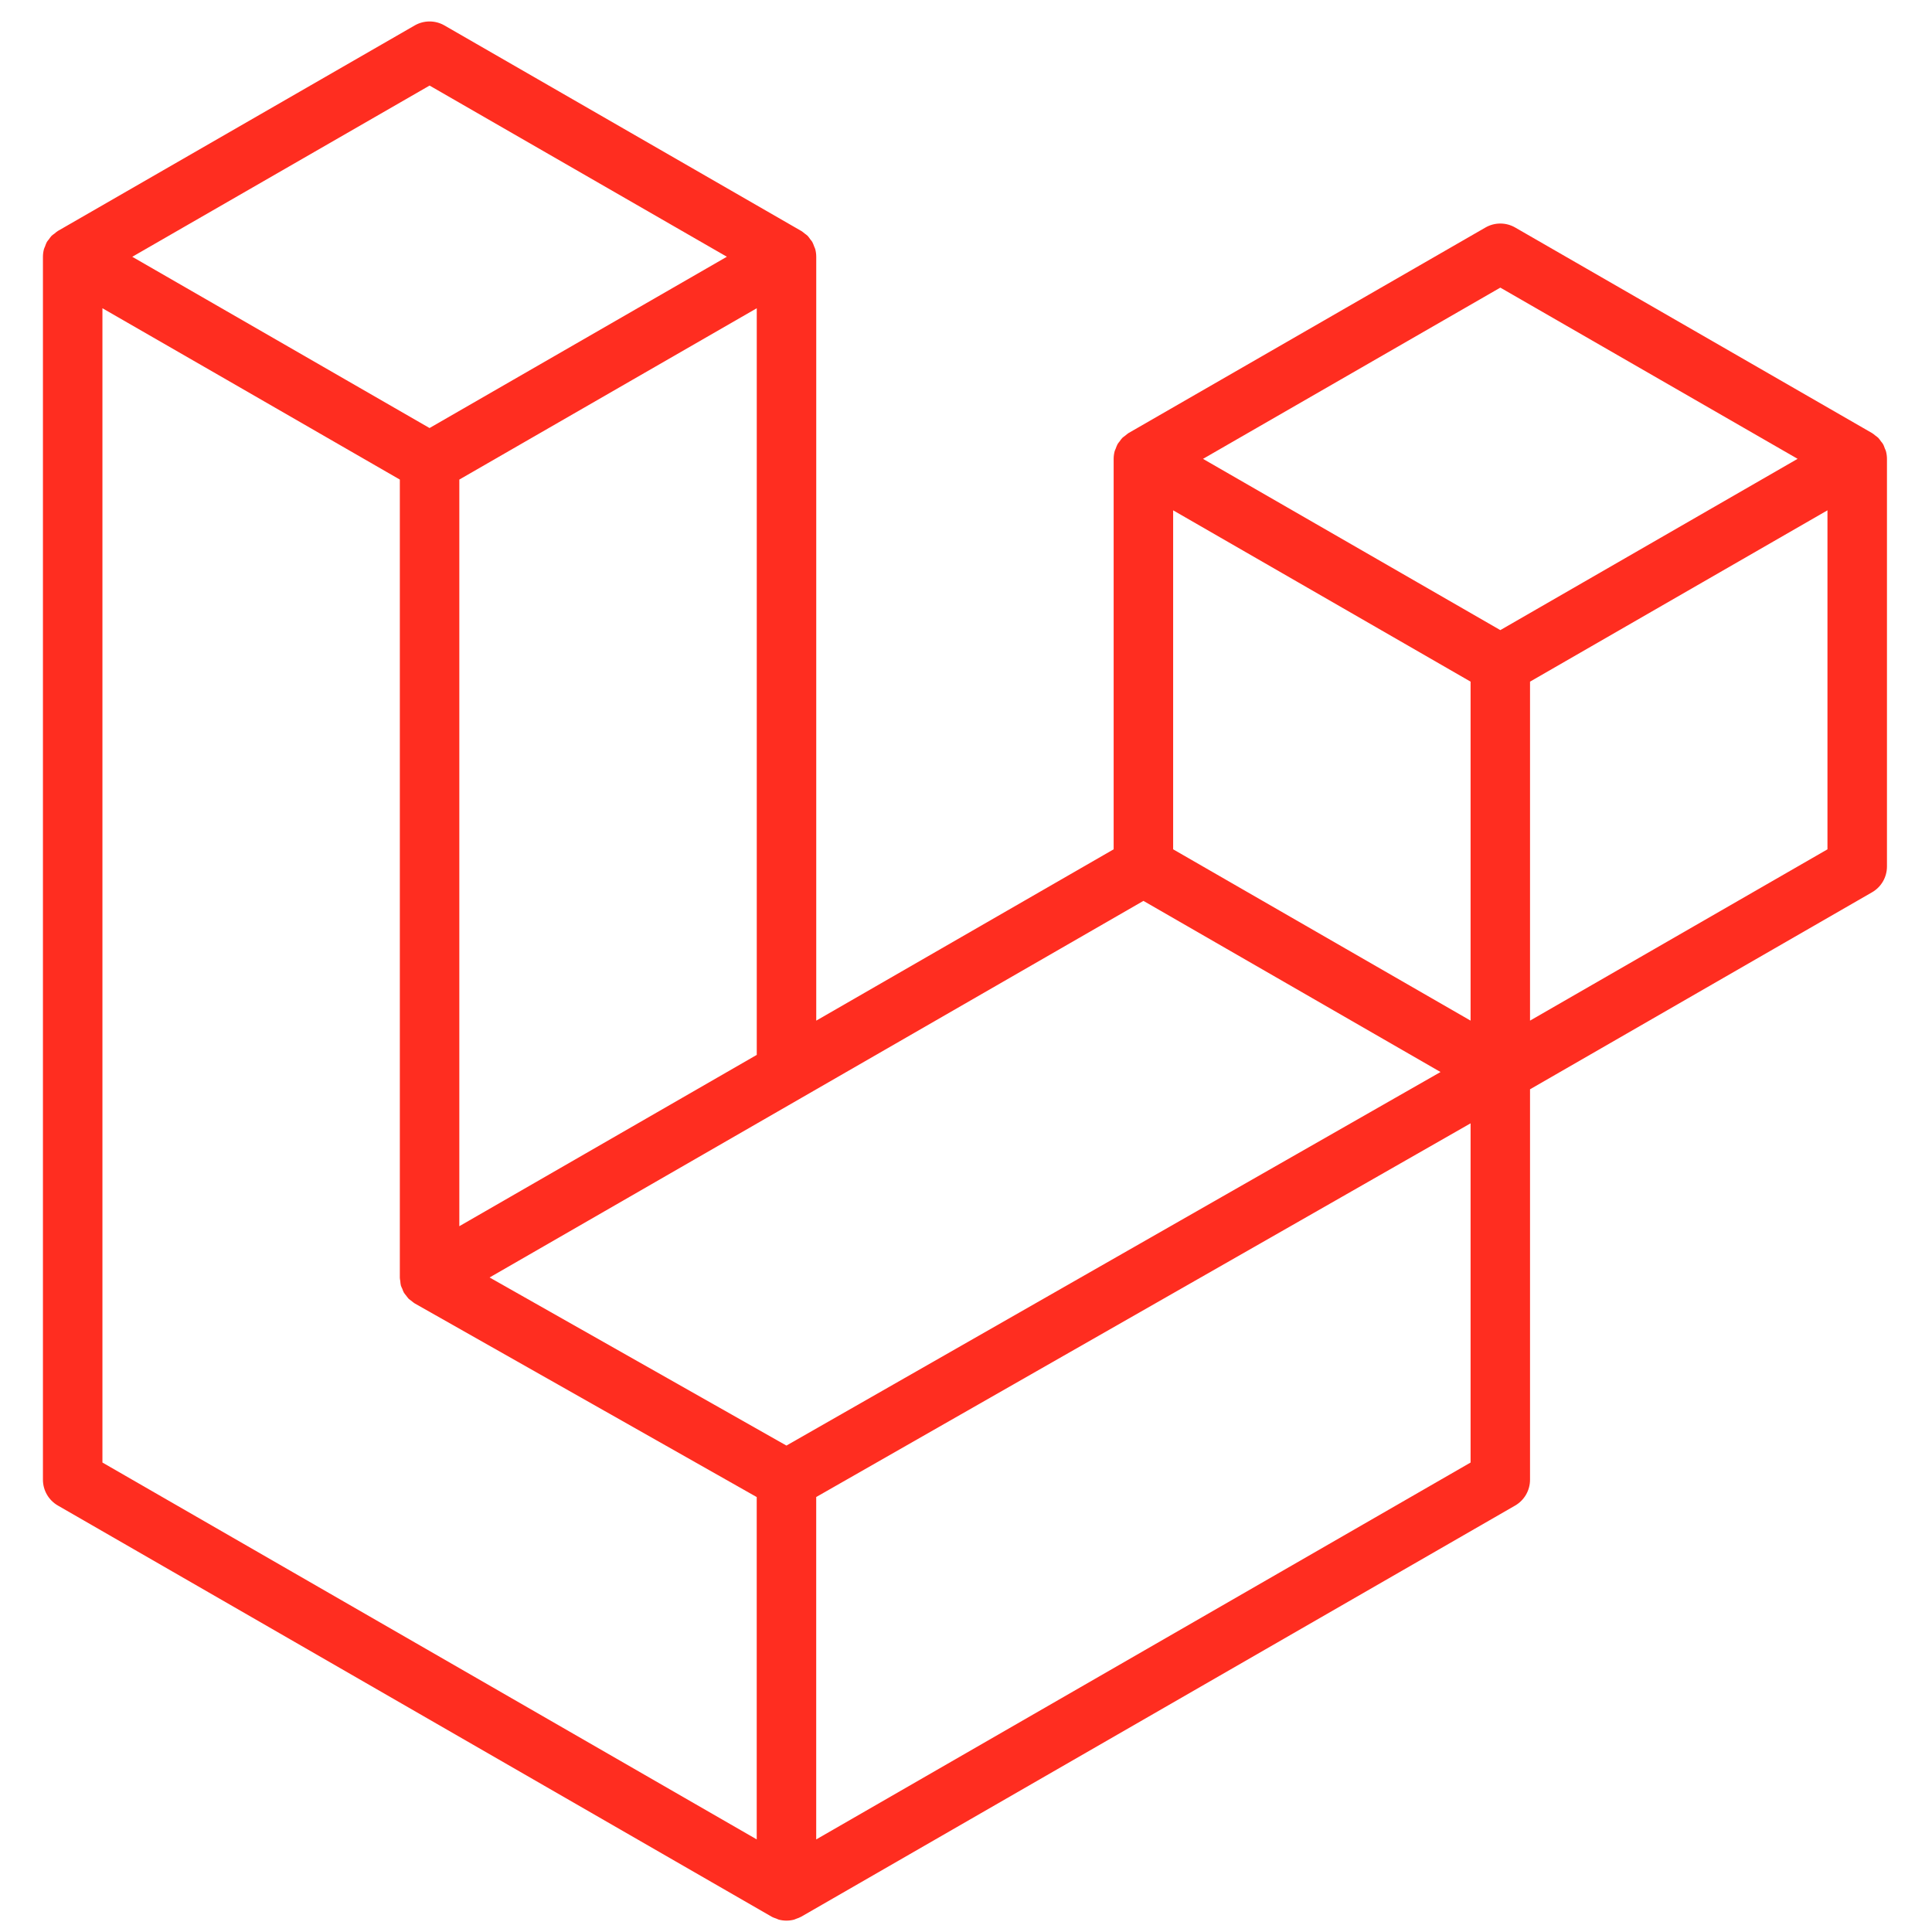
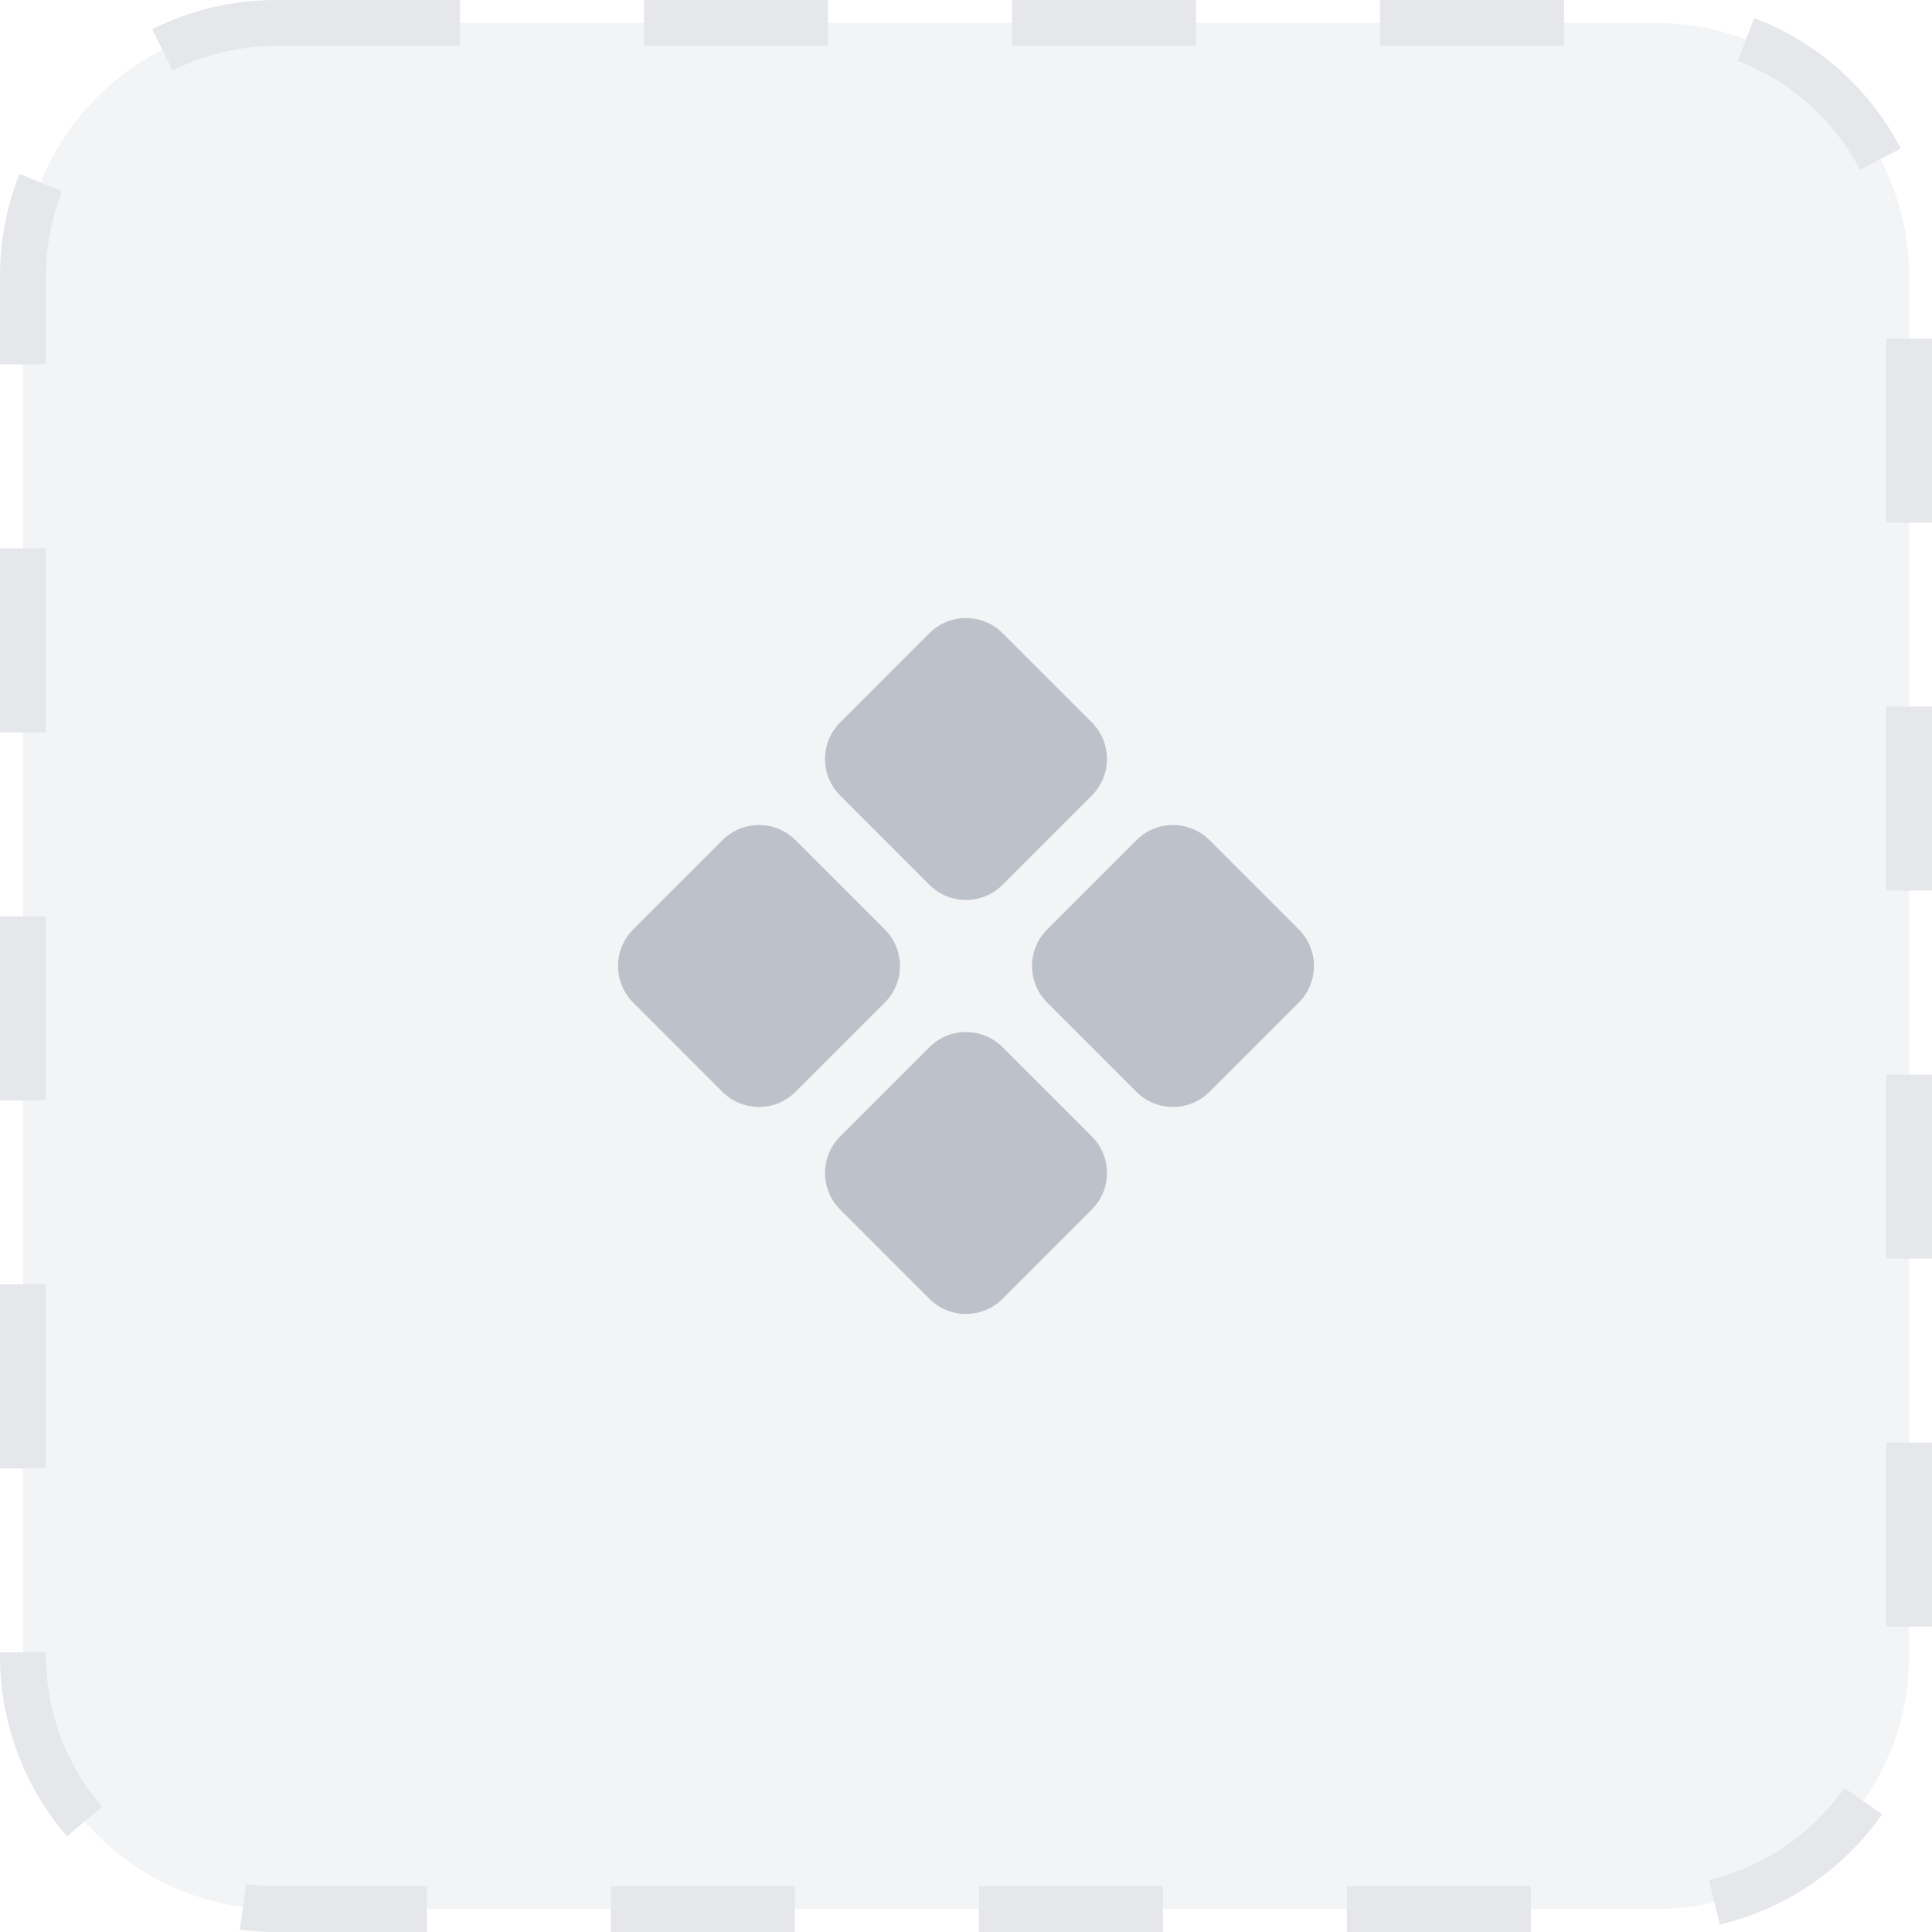
- <svg xmlns="http://www.w3.org/2000/svg" width="166" height="166" viewBox="0 0 166 166" fill="none">
-   <path fill-rule="evenodd" clip-rule="evenodd" d="M162.041 38.759C162.099 38.977 162.129 39.201 162.13 39.426V74.452C162.13 74.902 162.011 75.344 161.786 75.733C161.561 76.122 161.237 76.444 160.847 76.668L131.462 93.594V127.141C131.462 128.054 130.977 128.897 130.186 129.357L68.847 164.683C68.707 164.763 68.554 164.814 68.401 164.868C68.343 164.887 68.289 164.922 68.228 164.938C67.8 165.051 67.349 165.051 66.92 164.938C66.85 164.919 66.786 164.881 66.719 164.855C66.579 164.804 66.432 164.76 66.298 164.683L4.972 129.357C4.583 129.133 4.259 128.81 4.034 128.421C3.808 128.032 3.69 127.591 3.689 127.141L3.689 22.063C3.689 21.834 3.721 21.61 3.779 21.393C3.798 21.32 3.843 21.253 3.868 21.179C3.916 21.045 3.961 20.908 4.031 20.783C4.079 20.7 4.149 20.633 4.206 20.557C4.28 20.454 4.347 20.349 4.433 20.26C4.506 20.186 4.602 20.132 4.685 20.068C4.778 19.992 4.861 19.909 4.966 19.848L35.633 2.185C36.022 1.961 36.462 1.844 36.91 1.844C37.358 1.844 37.798 1.961 38.186 2.185L68.851 19.848H68.857C68.959 19.912 69.045 19.992 69.138 20.065C69.221 20.129 69.313 20.186 69.387 20.257C69.476 20.349 69.54 20.454 69.616 20.557C69.671 20.633 69.744 20.7 69.789 20.783C69.862 20.911 69.904 21.045 69.955 21.179C69.98 21.253 70.025 21.32 70.044 21.396C70.103 21.614 70.133 21.838 70.133 22.063V87.694L95.686 72.974V39.423C95.686 39.2 95.718 38.973 95.775 38.759C95.798 38.683 95.839 38.615 95.865 38.542C95.916 38.408 95.96 38.271 96.031 38.146C96.079 38.063 96.149 37.996 96.203 37.92C96.279 37.818 96.343 37.712 96.433 37.623C96.506 37.549 96.599 37.495 96.681 37.431C96.777 37.355 96.86 37.272 96.962 37.211L127.633 19.548C128.021 19.324 128.461 19.206 128.91 19.206C129.358 19.206 129.798 19.324 130.186 19.548L160.85 37.211C160.959 37.275 161.042 37.355 161.137 37.428C161.217 37.492 161.31 37.549 161.383 37.62C161.473 37.712 161.536 37.818 161.613 37.92C161.67 37.996 161.741 38.063 161.785 38.146C161.859 38.271 161.9 38.408 161.951 38.542C161.98 38.615 162.021 38.683 162.041 38.759ZM157.018 72.974V43.848L146.287 50.028L131.462 58.568V87.694L157.021 72.974H157.018ZM126.354 125.663V96.518L111.771 104.85L70.13 128.626V158.046L126.354 125.663ZM8.801 26.485V125.663L65.018 158.043V128.629L35.649 112L35.64 111.994L35.627 111.988C35.528 111.93 35.445 111.847 35.353 111.777C35.273 111.713 35.18 111.662 35.11 111.592L35.104 111.582C35.021 111.502 34.963 111.403 34.893 111.314C34.829 111.228 34.753 111.154 34.702 111.065L34.699 111.055C34.641 110.96 34.606 110.845 34.565 110.736C34.523 110.64 34.469 110.551 34.443 110.449C34.411 110.328 34.405 110.197 34.392 110.072C34.379 109.976 34.354 109.881 34.354 109.785V109.778V41.205L19.532 32.662L8.801 26.485ZM36.913 7.35L11.364 22.063L36.907 36.777L62.453 22.06L36.907 7.35H36.913ZM50.2 99.174L65.022 90.637V26.485L54.291 32.665L39.466 41.205V105.357L50.2 99.174ZM128.91 24.713L103.363 39.426L128.91 54.14L154.453 39.423L128.91 24.713ZM126.354 58.568L111.529 50.028L100.798 43.848V72.974L115.619 81.511L126.354 87.694V58.568ZM67.571 124.205L105.042 102.803L123.772 92.109L98.245 77.405L68.854 94.334L42.066 109.762L67.571 124.205Z" fill="#FF2D20" />
+ <svg xmlns="http://www.w3.org/2000/svg" version="1.1" width="42" height="42">
+   <svg version="1.1" width="42" height="42">
+     <svg width="42" height="42" viewBox="0 0 42 42" fill="none">
+       <rect x="0.5" y="0.5" width="41" height="41" rx="5.5" fill="#F3F4F6" />
+       <rect x="0.5" y="0.5" width="41" height="41" rx="5.5" stroke="#E5E7EB" stroke-dasharray="4 4" />
+       <path d="M21.795 13.765C21.356 13.326 20.644 13.326 20.204 13.765L18.265 15.704C17.826 16.144 17.826 16.856 18.265 17.295L20.204 19.235C20.644 19.674 21.356 19.674 21.795 19.235L23.735 17.295C24.174 16.856 24.174 16.144 23.735 15.704L21.795 13.765Z" fill="#BDC2CA" />
+       <path d="M17.295 18.265C16.856 17.826 16.144 17.826 15.704 18.265L13.765 20.204C13.326 20.644 13.326 21.356 13.765 21.795L15.704 23.735C16.144 24.174 16.856 24.174 17.295 23.735L19.235 21.795C19.674 21.356 19.674 20.644 19.235 20.204L17.295 18.265Z" fill="#BDC2CA" />
+       <path d="M26.295 18.265C25.856 17.826 25.144 17.826 24.704 18.265L22.765 20.204C22.326 20.644 22.326 21.356 22.765 21.795L24.704 23.735C25.144 24.174 25.856 24.174 26.295 23.735L28.235 21.795C28.674 21.356 28.674 20.644 28.235 20.204L26.295 18.265Z" fill="#BDC2CA" />
+       <path d="M21.795 22.765C21.356 22.326 20.644 22.326 20.204 22.765L18.265 24.704C17.826 25.144 17.826 25.856 18.265 26.295L20.204 28.235C20.644 28.674 21.356 28.674 21.795 28.235L23.735 26.295C24.174 25.856 24.174 25.144 23.735 24.704L21.795 22.765Z" fill="#BDC2CA" />
+     </svg>
+   </svg>
+   <style>@media (prefers-color-scheme: light) { :root { filter: none; } }
+ @media (prefers-color-scheme: dark) { :root { filter: invert(100%); } }
+ </style>
</svg>
